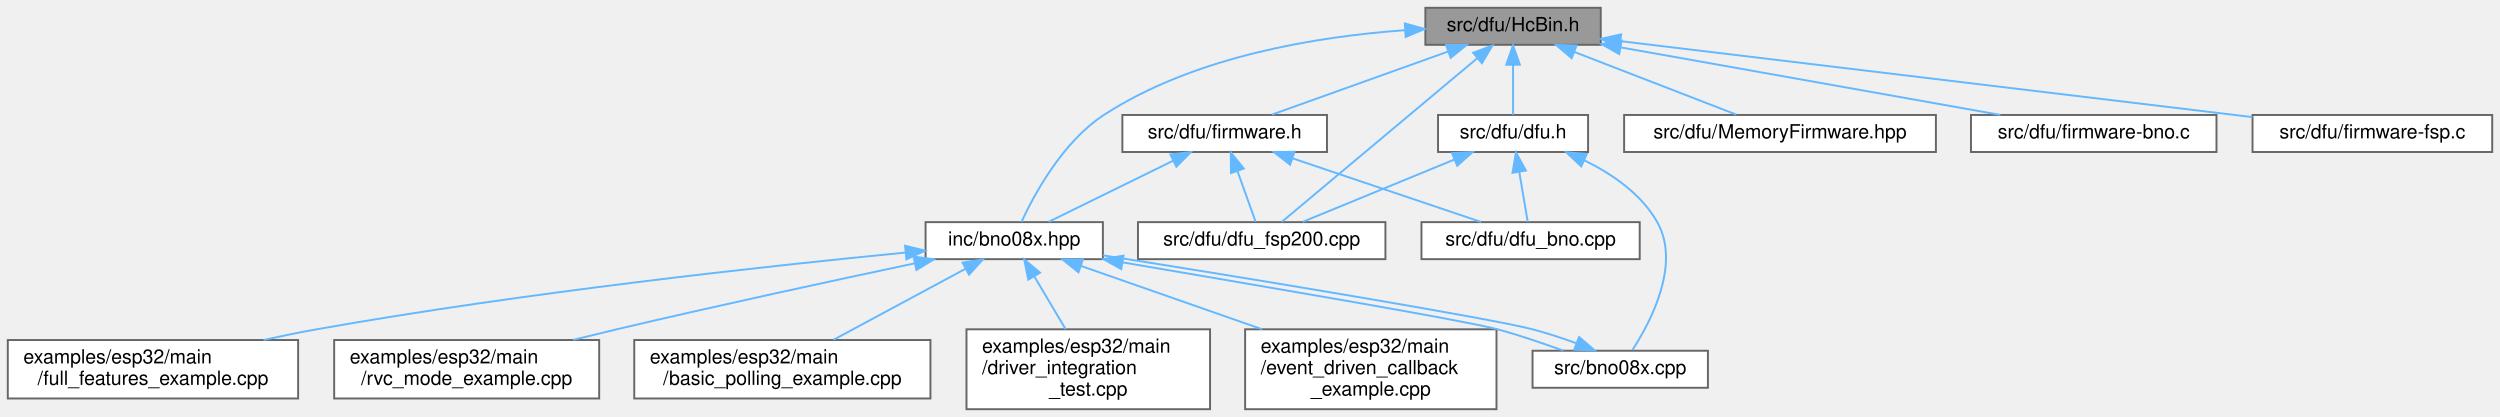
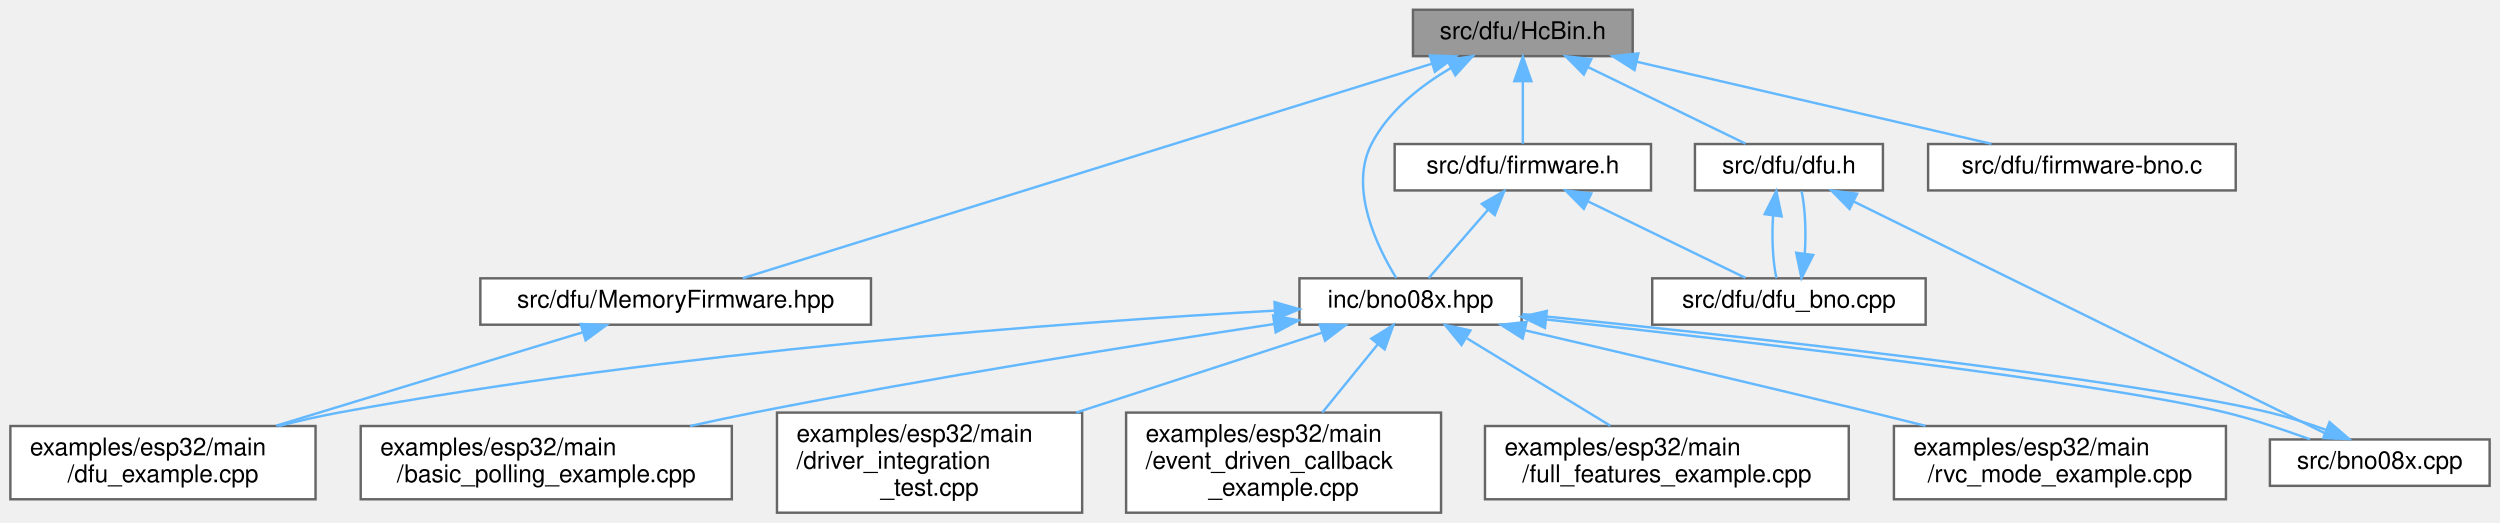
- <svg xmlns="http://www.w3.org/2000/svg" xmlns:xlink="http://www.w3.org/1999/xlink" width="1283pt" height="214pt" viewBox="0.00 0.00 1283.00 214.00">
+ <svg xmlns="http://www.w3.org/2000/svg" xmlns:xlink="http://www.w3.org/1999/xlink" width="1024pt" height="214pt" viewBox="0.00 0.00 1023.50 214.00">
  <g id="graph0" class="graph" transform="scale(1 1) rotate(0) translate(4 210)">
    <g id="Node000001" class="node">
      <g id="a_Node000001">
        <a xlink:title="API Definition for HcBin objects (Hillcrest Binary Files).">
-           <polygon fill="#999999" stroke="#666666" points="817.5,-206 727.5,-206 727.5,-187 817.5,-187 817.5,-206" />
-           <text text-anchor="middle" x="772.5" y="-194" font-family="Helvetica,sans-Serif" font-size="10.00">src/dfu/HcBin.h</text>
+           <polygon fill="#999999" stroke="#666666" points="664.5,-206 574.5,-206 574.5,-187 664.5,-187 664.5,-206" />
+           <text text-anchor="middle" x="619.5" y="-194" font-family="Helvetica,sans-Serif" font-size="10.00">src/dfu/HcBin.h</text>
        </a>
      </g>
    </g>
    <g id="Node000002" class="node">
      <g id="a_Node000002">
        <a xlink:href="bno08x_8hpp.html" target="_top" xlink:title="High level C++ interface for the BNO08x IMU family.">
-           <polygon fill="white" stroke="#666666" points="562,-96 471,-96 471,-77 562,-77 562,-96" />
-           <text text-anchor="middle" x="516.5" y="-84" font-family="Helvetica,sans-Serif" font-size="10.00">inc/bno08x.hpp</text>
+           <polygon fill="white" stroke="#666666" points="619,-96 528,-96 528,-77 619,-77 619,-96" />
+           <text text-anchor="middle" x="573.5" y="-84" font-family="Helvetica,sans-Serif" font-size="10.00">inc/bno08x.hpp</text>
        </a>
      </g>
    </g>
    <g id="edge1_Node000001_Node000002" class="edge">
      <g id="a_edge1_Node000001_Node000002">
        <a xlink:title=" ">
-           <path fill="none" stroke="#63b8ff" d="M717,-194.5C672.08,-191.29 608.88,-181.15 562.5,-151 541.27,-137.2 526.61,-109.93 520.18,-96.05" />
-           <polygon fill="#63b8ff" stroke="#63b8ff" points="716.95,-198 727.15,-195.13 717.38,-191.02 716.95,-198" />
-         </a>
-       </g>
-     </g>
-     <g id="Node000009" class="node">
-       <g id="a_Node000009">
-         <a xlink:href="MemoryFirmware_8hpp.html" target="_top" xlink:title=" ">
-           <polygon fill="white" stroke="#666666" points="989.5,-151 829.5,-151 829.5,-132 989.5,-132 989.5,-151" />
-           <text text-anchor="middle" x="909.5" y="-139" font-family="Helvetica,sans-Serif" font-size="10.00">src/dfu/MemoryFirmware.hpp</text>
-         </a>
-       </g>
-     </g>
-     <g id="edge9_Node000001_Node000009" class="edge">
-       <g id="a_edge9_Node000001_Node000009">
-         <a xlink:title=" ">
-           <path fill="none" stroke="#63b8ff" d="M804.06,-183.29C829.45,-173.47 864.5,-159.91 887.09,-151.17" />
-           <polygon fill="#63b8ff" stroke="#63b8ff" points="802.58,-180.11 794.51,-186.98 805.1,-186.64 802.58,-180.11" />
+           <path fill="none" stroke="#63b8ff" d="M590.15,-182.22C577.69,-174.93 564.46,-164.56 557.5,-151 548.16,-132.79 559.86,-108.8 567.64,-96.15" />
+           <polygon fill="#63b8ff" stroke="#63b8ff" points="588.52,-185.32 598.98,-187 591.85,-179.16 588.52,-185.32" />
        </a>
      </g>
    </g>
    <g id="Node000010" class="node">
      <g id="a_Node000010">
-         <a xlink:href="dfu_8h.html" target="_top" xlink:title=" ">
-           <polygon fill="white" stroke="#666666" points="811,-151 734,-151 734,-132 811,-132 811,-151" />
-           <text text-anchor="middle" x="772.5" y="-139" font-family="Helvetica,sans-Serif" font-size="10.00">src/dfu/dfu.h</text>
+         <a xlink:href="MemoryFirmware_8hpp.html" target="_top" xlink:title=" ">
+           <polygon fill="white" stroke="#666666" points="352.5,-96 192.5,-96 192.5,-77 352.5,-77 352.5,-96" />
+           <text text-anchor="middle" x="272.5" y="-84" font-family="Helvetica,sans-Serif" font-size="10.00">src/dfu/MemoryFirmware.hpp</text>
        </a>
      </g>
    </g>
    <g id="edge10_Node000001_Node000010" class="edge">
      <g id="a_edge10_Node000001_Node000010">
        <a xlink:title=" ">
-           <path fill="none" stroke="#63b8ff" d="M772.5,-176.66C772.5,-167.93 772.5,-157.99 772.5,-151.09" />
-           <polygon fill="#63b8ff" stroke="#63b8ff" points="769,-176.75 772.5,-186.75 776,-176.75 769,-176.75" />
-         </a>
-       </g>
-     </g>
-     <g id="Node000012" class="node">
-       <g id="a_Node000012">
-         <a xlink:href="dfu__fsp200_8cpp.html" target="_top" xlink:title=" ">
-           <polygon fill="white" stroke="#666666" points="707,-96 580,-96 580,-77 707,-77 707,-96" />
-           <text text-anchor="middle" x="643.5" y="-84" font-family="Helvetica,sans-Serif" font-size="10.00">src/dfu/dfu_fsp200.cpp</text>
-         </a>
-       </g>
-     </g>
-     <g id="edge14_Node000001_Node000012" class="edge">
-       <g id="a_edge14_Node000001_Node000012">
-         <a xlink:title=" ">
-           <path fill="none" stroke="#63b8ff" d="M754.23,-180.21C726.75,-157.2 675.68,-114.44 653.84,-96.16" />
-           <polygon fill="#63b8ff" stroke="#63b8ff" points="752.03,-182.93 761.94,-186.66 756.52,-177.56 752.03,-182.93" />
+           <path fill="none" stroke="#63b8ff" d="M582.23,-183.9C512.08,-162.07 361.9,-115.33 300.02,-96.07" />
+           <polygon fill="#63b8ff" stroke="#63b8ff" points="581.39,-187.31 591.98,-186.94 583.47,-180.62 581.39,-187.31" />
+         </a>
+       </g>
+     </g>
+     <g id="Node000011" class="node">
+       <g id="a_Node000011">
+         <a xlink:href="dfu_8h.html" target="_top" xlink:title=" ">
+           <polygon fill="white" stroke="#666666" points="767,-151 690,-151 690,-132 767,-132 767,-151" />
+           <text text-anchor="middle" x="728.5" y="-139" font-family="Helvetica,sans-Serif" font-size="10.00">src/dfu/dfu.h</text>
+         </a>
+       </g>
+     </g>
+     <g id="edge12_Node000001_Node000011" class="edge">
+       <g id="a_edge12_Node000001_Node000011">
+         <a xlink:title=" ">
+           <path fill="none" stroke="#63b8ff" d="M646.23,-182.5C666.29,-172.75 693.18,-159.68 710.67,-151.17" />
+           <polygon fill="#63b8ff" stroke="#63b8ff" points="644.48,-179.46 637.01,-186.98 647.54,-185.76 644.48,-179.46" />
        </a>
      </g>
    </g>
    <g id="Node000013" class="node">
      <g id="a_Node000013">
        <a xlink:href="firmware-bno_8c.html" target="_top" xlink:title=" ">
-           <polygon fill="white" stroke="#666666" points="1133.5,-151 1007.5,-151 1007.5,-132 1133.5,-132 1133.5,-151" />
-           <text text-anchor="middle" x="1070.5" y="-139" font-family="Helvetica,sans-Serif" font-size="10.00">src/dfu/firmware-bno.c</text>
-         </a>
-       </g>
-     </g>
-     <g id="edge15_Node000001_Node000013" class="edge">
-       <g id="a_edge15_Node000001_Node000013">
-         <a xlink:title=" ">
-           <path fill="none" stroke="#63b8ff" d="M827.85,-185.66C883.82,-175.7 969.44,-160.47 1022.59,-151.02" />
-           <polygon fill="#63b8ff" stroke="#63b8ff" points="826.99,-182.25 817.76,-187.45 828.22,-189.15 826.99,-182.25" />
+           <polygon fill="white" stroke="#666666" points="911.5,-151 785.5,-151 785.5,-132 911.5,-132 911.5,-151" />
+           <text text-anchor="middle" x="848.5" y="-139" font-family="Helvetica,sans-Serif" font-size="10.00">src/dfu/firmware-bno.c</text>
+         </a>
+       </g>
+     </g>
+     <g id="edge16_Node000001_Node000013" class="edge">
+       <g id="a_edge16_Node000001_Node000013">
+         <a xlink:title=" ">
+           <path fill="none" stroke="#63b8ff" d="M666.21,-184.69C709.11,-174.76 771.86,-160.24 811.42,-151.08" />
+           <polygon fill="#63b8ff" stroke="#63b8ff" points="665.25,-181.32 656.29,-186.98 666.82,-188.14 665.25,-181.32" />
        </a>
      </g>
    </g>
    <g id="Node000014" class="node">
      <g id="a_Node000014">
-         <a xlink:href="firmware-fsp_8c.html" target="_top" xlink:title=" ">
-           <polygon fill="white" stroke="#666666" points="1275,-151 1152,-151 1152,-132 1275,-132 1275,-151" />
-           <text text-anchor="middle" x="1213.5" y="-139" font-family="Helvetica,sans-Serif" font-size="10.00">src/dfu/firmware-fsp.c</text>
-         </a>
-       </g>
-     </g>
-     <g id="edge16_Node000001_Node000014" class="edge">
-       <g id="a_edge16_Node000001_Node000014">
-         <a xlink:title=" ">
-           <path fill="none" stroke="#63b8ff" d="M827.57,-188.88C910.18,-178.95 1065.68,-160.27 1151.94,-149.9" />
-           <polygon fill="#63b8ff" stroke="#63b8ff" points="827.13,-185.41 817.62,-190.08 827.97,-192.36 827.13,-185.41" />
-         </a>
-       </g>
-     </g>
-     <g id="Node000015" class="node">
-       <g id="a_Node000015">
        <a xlink:href="firmware_8h.html" target="_top" xlink:title=" ">
-           <polygon fill="white" stroke="#666666" points="677,-151 572,-151 572,-132 677,-132 677,-151" />
-           <text text-anchor="middle" x="624.5" y="-139" font-family="Helvetica,sans-Serif" font-size="10.00">src/dfu/firmware.h</text>
-         </a>
-       </g>
-     </g>
-     <g id="edge17_Node000001_Node000015" class="edge">
-       <g id="a_edge17_Node000001_Node000015">
-         <a xlink:title=" ">
-           <path fill="none" stroke="#63b8ff" d="M739.13,-183.55C711.65,-173.71 673.33,-159.98 648.71,-151.17" />
-           <polygon fill="#63b8ff" stroke="#63b8ff" points="738.13,-186.91 748.72,-186.98 740.49,-180.32 738.13,-186.91" />
+           <polygon fill="white" stroke="#666666" points="672,-151 567,-151 567,-132 672,-132 672,-151" />
+           <text text-anchor="middle" x="619.5" y="-139" font-family="Helvetica,sans-Serif" font-size="10.00">src/dfu/firmware.h</text>
+         </a>
+       </g>
+     </g>
+     <g id="edge17_Node000001_Node000014" class="edge">
+       <g id="a_edge17_Node000001_Node000014">
+         <a xlink:title=" ">
+           <path fill="none" stroke="#63b8ff" d="M619.5,-176.66C619.5,-167.93 619.5,-157.99 619.5,-151.09" />
+           <polygon fill="#63b8ff" stroke="#63b8ff" points="616,-176.75 619.5,-186.75 623,-176.75 616,-176.75" />
        </a>
      </g>
    </g>
    <g id="Node000003" class="node">
      <g id="a_Node000003">
        <a xlink:href="basic__polling__example_8cpp.html" target="_top" xlink:title="Basic polling mode example with orientation and linear acceleration.">
-           <polygon fill="white" stroke="#666666" points="473.5,-35.5 321.5,-35.5 321.5,-5.5 473.5,-5.5 473.5,-35.5" />
-           <text text-anchor="start" x="329.5" y="-23.5" font-family="Helvetica,sans-Serif" font-size="10.00">examples/esp32/main</text>
-           <text text-anchor="middle" x="397.5" y="-12.5" font-family="Helvetica,sans-Serif" font-size="10.00">/basic_polling_example.cpp</text>
+           <polygon fill="white" stroke="#666666" points="295.5,-35.5 143.5,-35.5 143.5,-5.5 295.5,-5.5 295.5,-35.5" />
+           <text text-anchor="start" x="151.5" y="-23.5" font-family="Helvetica,sans-Serif" font-size="10.00">examples/esp32/main</text>
+           <text text-anchor="middle" x="219.5" y="-12.5" font-family="Helvetica,sans-Serif" font-size="10.00">/basic_polling_example.cpp</text>
        </a>
      </g>
    </g>
    <g id="edge2_Node000002_Node000003" class="edge">
      <g id="a_edge2_Node000002_Node000003">
        <a xlink:title=" ">
-           <path fill="none" stroke="#63b8ff" d="M491.39,-72C471.54,-61.32 443.89,-46.45 423.75,-35.62" />
-           <polygon fill="#63b8ff" stroke="#63b8ff" points="489.99,-75.21 500.45,-76.87 493.3,-69.05 489.99,-75.21" />
+           <path fill="none" stroke="#63b8ff" d="M517.5,-77.26C462.96,-69 377.8,-55.46 304.5,-41 296.03,-39.33 287.12,-37.44 278.39,-35.5" />
+           <polygon fill="#63b8ff" stroke="#63b8ff" points="517.24,-80.76 527.65,-78.8 518.29,-73.84 517.24,-80.76" />
        </a>
      </g>
    </g>
    <g id="Node000004" class="node">
      <g id="a_Node000004">
-         <a xlink:href="driver__integration__test_8cpp.html" target="_top" xlink:title="Comprehensive Integration Test Suite for BNO08x Driver.">
-           <polygon fill="white" stroke="#666666" points="617,-41 492,-41 492,0 617,0 617,-41" />
-           <text text-anchor="start" x="500" y="-29" font-family="Helvetica,sans-Serif" font-size="10.00">examples/esp32/main</text>
-           <text text-anchor="start" x="500" y="-18" font-family="Helvetica,sans-Serif" font-size="10.00">/driver_integration</text>
-           <text text-anchor="middle" x="554.5" y="-7" font-family="Helvetica,sans-Serif" font-size="10.00">_test.cpp</text>
+         <a xlink:href="dfu__example_8cpp.html" target="_top" xlink:title="Device Firmware Update (DFU) example for BNO08x.">
+           <polygon fill="white" stroke="#666666" points="125,-35.5 0,-35.5 0,-5.5 125,-5.5 125,-35.5" />
+           <text text-anchor="start" x="8" y="-23.5" font-family="Helvetica,sans-Serif" font-size="10.00">examples/esp32/main</text>
+           <text text-anchor="middle" x="62.5" y="-12.5" font-family="Helvetica,sans-Serif" font-size="10.00">/dfu_example.cpp</text>
        </a>
      </g>
    </g>
    <g id="edge3_Node000002_Node000004" class="edge">
      <g id="a_edge3_Node000002_Node000004">
        <a xlink:title=" ">
-           <path fill="none" stroke="#63b8ff" d="M526.88,-68.01C531.85,-59.65 537.81,-49.62 542.92,-41.01" />
-           <polygon fill="#63b8ff" stroke="#63b8ff" points="523.72,-66.48 521.62,-76.87 529.74,-70.06 523.72,-66.48" />
+           <path fill="none" stroke="#63b8ff" d="M517.91,-82.78C434.19,-78.04 270.99,-66.23 134.5,-41 126.48,-39.52 118.04,-37.58 109.88,-35.51" />
+           <polygon fill="#63b8ff" stroke="#63b8ff" points="517.79,-86.28 527.97,-83.34 518.18,-79.29 517.79,-86.28" />
        </a>
      </g>
    </g>
    <g id="Node000005" class="node">
      <g id="a_Node000005">
-         <a xlink:href="event__driven__callback__example_8cpp.html" target="_top" xlink:title="Event-driven callback example with step counter and tap detector.">
-           <polygon fill="white" stroke="#666666" points="764,-41 635,-41 635,0 764,0 764,-41" />
-           <text text-anchor="start" x="643" y="-29" font-family="Helvetica,sans-Serif" font-size="10.00">examples/esp32/main</text>
-           <text text-anchor="start" x="643" y="-18" font-family="Helvetica,sans-Serif" font-size="10.00">/event_driven_callback</text>
-           <text text-anchor="middle" x="699.5" y="-7" font-family="Helvetica,sans-Serif" font-size="10.00">_example.cpp</text>
+         <a xlink:href="driver__integration__test_8cpp.html" target="_top" xlink:title="Comprehensive Integration Test Suite for BNO08x Driver.">
+           <polygon fill="white" stroke="#666666" points="439,-41 314,-41 314,0 439,0 439,-41" />
+           <text text-anchor="start" x="322" y="-29" font-family="Helvetica,sans-Serif" font-size="10.00">examples/esp32/main</text>
+           <text text-anchor="start" x="322" y="-18" font-family="Helvetica,sans-Serif" font-size="10.00">/driver_integration</text>
+           <text text-anchor="middle" x="376.5" y="-7" font-family="Helvetica,sans-Serif" font-size="10.00">_test.cpp</text>
        </a>
      </g>
    </g>
    <g id="edge4_Node000002_Node000005" class="edge">
      <g id="a_edge4_Node000002_Node000005">
        <a xlink:title=" ">
-           <path fill="none" stroke="#63b8ff" d="M550.65,-73.56C576.77,-64.42 613.36,-51.63 643.72,-41.01" />
-           <polygon fill="#63b8ff" stroke="#63b8ff" points="549.46,-70.26 541.18,-76.87 551.78,-76.87 549.46,-70.26" />
+           <path fill="none" stroke="#63b8ff" d="M537.11,-73.68C508.96,-64.53 469.38,-51.67 436.55,-41.01" />
+           <polygon fill="#63b8ff" stroke="#63b8ff" points="536.34,-77.11 546.93,-76.87 538.5,-70.45 536.34,-77.11" />
        </a>
      </g>
    </g>
    <g id="Node000006" class="node">
      <g id="a_Node000006">
-         <a xlink:href="full__features__example_8cpp.html" target="_top" xlink:title="Comprehensive example demonstrating all BNO08x features.">
-           <polygon fill="white" stroke="#666666" points="149,-35.5 0,-35.5 0,-5.5 149,-5.5 149,-35.5" />
-           <text text-anchor="start" x="8" y="-23.5" font-family="Helvetica,sans-Serif" font-size="10.00">examples/esp32/main</text>
-           <text text-anchor="middle" x="74.5" y="-12.5" font-family="Helvetica,sans-Serif" font-size="10.00">/full_features_example.cpp</text>
+         <a xlink:href="event__driven__callback__example_8cpp.html" target="_top" xlink:title="Event-driven callback example with step counter and tap detector.">
+           <polygon fill="white" stroke="#666666" points="586,-41 457,-41 457,0 586,0 586,-41" />
+           <text text-anchor="start" x="465" y="-29" font-family="Helvetica,sans-Serif" font-size="10.00">examples/esp32/main</text>
+           <text text-anchor="start" x="465" y="-18" font-family="Helvetica,sans-Serif" font-size="10.00">/event_driven_callback</text>
+           <text text-anchor="middle" x="521.5" y="-7" font-family="Helvetica,sans-Serif" font-size="10.00">_example.cpp</text>
        </a>
      </g>
    </g>
    <g id="edge5_Node000002_Node000006" class="edge">
      <g id="a_edge5_Node000002_Node000006">
        <a xlink:title=" ">
-           <path fill="none" stroke="#63b8ff" d="M460.76,-80.39C390.11,-73.5 264.73,-59.88 158.5,-41 149.66,-39.43 140.34,-37.52 131.27,-35.52" />
-           <polygon fill="#63b8ff" stroke="#63b8ff" points="460.49,-83.88 470.78,-81.36 461.16,-76.91 460.49,-83.88" />
+           <path fill="none" stroke="#63b8ff" d="M560.17,-69.09C553.21,-60.53 544.65,-49.99 537.35,-41.01" />
+           <polygon fill="#63b8ff" stroke="#63b8ff" points="557.46,-71.31 566.49,-76.87 562.9,-66.9 557.46,-71.31" />
        </a>
      </g>
    </g>
    <g id="Node000007" class="node">
      <g id="a_Node000007">
-         <a xlink:href="rvc__mode__example_8cpp.html" target="_top" xlink:title="RVC (Reduced Vector Computation) mode example.">
-           <polygon fill="white" stroke="#666666" points="303.5,-35.5 167.5,-35.5 167.5,-5.5 303.5,-5.5 303.5,-35.5" />
-           <text text-anchor="start" x="175.5" y="-23.5" font-family="Helvetica,sans-Serif" font-size="10.00">examples/esp32/main</text>
-           <text text-anchor="middle" x="235.5" y="-12.5" font-family="Helvetica,sans-Serif" font-size="10.00">/rvc_mode_example.cpp</text>
+         <a xlink:href="full__features__example_8cpp.html" target="_top" xlink:title="Comprehensive example demonstrating all BNO08x features.">
+           <polygon fill="white" stroke="#666666" points="753,-35.5 604,-35.5 604,-5.5 753,-5.5 753,-35.5" />
+           <text text-anchor="start" x="612" y="-23.5" font-family="Helvetica,sans-Serif" font-size="10.00">examples/esp32/main</text>
+           <text text-anchor="middle" x="678.5" y="-12.5" font-family="Helvetica,sans-Serif" font-size="10.00">/full_features_example.cpp</text>
        </a>
      </g>
    </g>
    <g id="edge6_Node000002_Node000007" class="edge">
      <g id="a_edge6_Node000002_Node000007">
        <a xlink:title=" ">
-           <path fill="none" stroke="#63b8ff" d="M465.55,-74.88C424.22,-66.14 364.49,-53.25 312.5,-41 305.25,-39.29 297.64,-37.44 290.13,-35.57" />
-           <polygon fill="#63b8ff" stroke="#63b8ff" points="464.88,-78.31 475.38,-76.95 466.32,-71.46 464.88,-78.31" />
+           <path fill="none" stroke="#63b8ff" d="M596.61,-71.41C614.06,-60.78 637.89,-46.25 655.34,-35.62" />
+           <polygon fill="#63b8ff" stroke="#63b8ff" points="594.38,-68.68 587.66,-76.87 598.02,-74.65 594.38,-68.68" />
        </a>
      </g>
    </g>
    <g id="Node000008" class="node">
      <g id="a_Node000008">
-         <a xlink:href="bno08x_8cpp.html" target="_top" xlink:title="Template implementation of the BNO08x C++ driver.">
-           <polygon fill="white" stroke="#666666" points="872.5,-30 782.5,-30 782.5,-11 872.5,-11 872.5,-30" />
-           <text text-anchor="middle" x="827.5" y="-18" font-family="Helvetica,sans-Serif" font-size="10.00">src/bno08x.cpp</text>
+         <a xlink:href="rvc__mode__example_8cpp.html" target="_top" xlink:title="RVC (Reduced Vector Computation) mode example.">
+           <polygon fill="white" stroke="#666666" points="907.5,-35.5 771.5,-35.5 771.5,-5.5 907.5,-5.5 907.5,-35.5" />
+           <text text-anchor="start" x="779.5" y="-23.5" font-family="Helvetica,sans-Serif" font-size="10.00">examples/esp32/main</text>
+           <text text-anchor="middle" x="839.5" y="-12.5" font-family="Helvetica,sans-Serif" font-size="10.00">/rvc_mode_example.cpp</text>
        </a>
      </g>
    </g>
    <g id="edge7_Node000002_Node000008" class="edge">
      <g id="a_edge7_Node000002_Node000008">
        <a xlink:title=" ">
-           <path fill="none" stroke="#63b8ff" d="M572.18,-75.34C639.54,-63.79 745.97,-45.91 764.5,-41 775.58,-38.06 787.6,-33.83 798.3,-30.06" />
-           <polygon fill="#63b8ff" stroke="#63b8ff" points="571.4,-71.92 562.14,-77.06 572.59,-78.82 571.4,-71.92" />
-         </a>
-       </g>
-     </g>
-     <g id="edge8_Node000008_Node000002" class="edge">
-       <g id="a_edge8_Node000008_Node000002">
-         <a xlink:title=" ">
-           <path fill="none" stroke="#63b8ff" d="M804.74,-33.93C797.68,-36.51 789.88,-39.04 782.5,-41 761.9,-46.46 632.63,-67.95 562.07,-78.95" />
-           <polygon fill="#63b8ff" stroke="#63b8ff" points="806.38,-37.04 814.43,-30.16 803.84,-30.52 806.38,-37.04" />
-         </a>
-       </g>
-     </g>
-     <g id="edge11_Node000010_Node000008" class="edge">
-       <g id="a_edge11_Node000010_Node000008">
-         <a xlink:title=" ">
-           <path fill="none" stroke="#63b8ff" d="M809.04,-127.74C823.38,-120.73 838.33,-110.45 846.5,-96 858.72,-74.39 843.15,-44.85 833.73,-30.32" />
-           <polygon fill="#63b8ff" stroke="#63b8ff" points="807.49,-124.6 799.79,-131.88 810.35,-130.99 807.49,-124.6" />
-         </a>
-       </g>
-     </g>
-     <g id="Node000011" class="node">
-       <g id="a_Node000011">
+           <path fill="none" stroke="#63b8ff" d="M620.32,-74.71C658.59,-65.83 714.1,-52.82 762.5,-41 769.6,-39.27 777.06,-37.41 784.43,-35.57" />
+           <polygon fill="#63b8ff" stroke="#63b8ff" points="619.44,-71.32 610.48,-76.99 621.02,-78.14 619.44,-71.32" />
+         </a>
+       </g>
+     </g>
+     <g id="Node000009" class="node">
+       <g id="a_Node000009">
+         <a xlink:href="bno08x_8cpp.html" target="_top" xlink:title="Template implementation of the BNO08x C++ driver.">
+           <polygon fill="white" stroke="#666666" points="1015.5,-30 925.5,-30 925.5,-11 1015.5,-11 1015.5,-30" />
+           <text text-anchor="middle" x="970.5" y="-18" font-family="Helvetica,sans-Serif" font-size="10.00">src/bno08x.cpp</text>
+         </a>
+       </g>
+     </g>
+     <g id="edge8_Node000002_Node000009" class="edge">
+       <g id="a_edge8_Node000002_Node000009">
+         <a xlink:title=" ">
+           <path fill="none" stroke="#63b8ff" d="M629,-79.15C709.81,-70.21 855.52,-53.6 907.5,-41 918.83,-38.25 931.09,-33.94 941.91,-30.07" />
+           <polygon fill="#63b8ff" stroke="#63b8ff" points="628.56,-75.68 619,-80.25 629.33,-82.63 628.56,-75.68" />
+         </a>
+       </g>
+     </g>
+     <g id="edge9_Node000009_Node000002" class="edge">
+       <g id="a_edge9_Node000009_Node000002">
+         <a xlink:title=" ">
+           <path fill="none" stroke="#63b8ff" d="M948.42,-33.93C941.19,-36.59 933.14,-39.15 925.5,-41 868.89,-54.72 701.1,-73.2 619.23,-81.35" />
+           <polygon fill="#63b8ff" stroke="#63b8ff" points="949.94,-37.1 957.96,-30.17 947.37,-30.58 949.94,-37.1" />
+         </a>
+       </g>
+     </g>
+     <g id="edge11_Node000010_Node000004" class="edge">
+       <g id="a_edge11_Node000010_Node000004">
+         <a xlink:title=" ">
+           <path fill="none" stroke="#63b8ff" d="M234.26,-73.85C198.96,-63.09 146.47,-47.09 108.82,-35.62" />
+           <polygon fill="#63b8ff" stroke="#63b8ff" points="233.59,-77.3 244.18,-76.87 235.63,-70.61 233.59,-77.3" />
+         </a>
+       </g>
+     </g>
+     <g id="edge13_Node000011_Node000009" class="edge">
+       <g id="a_edge13_Node000011_Node000009">
+         <a xlink:title=" ">
+           <path fill="none" stroke="#63b8ff" d="M755.08,-127.43C804.88,-102.94 911,-50.76 952.93,-30.14" />
+           <polygon fill="#63b8ff" stroke="#63b8ff" points="753.33,-124.39 745.9,-131.94 756.42,-130.67 753.33,-124.39" />
+         </a>
+       </g>
+     </g>
+     <g id="Node000012" class="node">
+       <g id="a_Node000012">
        <a xlink:href="dfu__bno_8cpp.html" target="_top" xlink:title=" ">
-           <polygon fill="white" stroke="#666666" points="837.5,-96 725.5,-96 725.5,-77 837.5,-77 837.5,-96" />
-           <text text-anchor="middle" x="781.5" y="-84" font-family="Helvetica,sans-Serif" font-size="10.00">src/dfu/dfu_bno.cpp</text>
-         </a>
-       </g>
-     </g>
-     <g id="edge12_Node000010_Node000011" class="edge">
-       <g id="a_edge12_Node000010_Node000011">
-         <a xlink:title=" ">
-           <path fill="none" stroke="#63b8ff" d="M775.7,-121.66C777.18,-112.93 778.87,-102.99 780.04,-96.09" />
-           <polygon fill="#63b8ff" stroke="#63b8ff" points="772.21,-121.3 773.99,-131.75 779.11,-122.48 772.21,-121.3" />
-         </a>
-       </g>
-     </g>
-     <g id="edge13_Node000010_Node000012" class="edge">
-       <g id="a_edge13_Node000010_Node000012">
-         <a xlink:title=" ">
-           <path fill="none" stroke="#63b8ff" d="M742.46,-128.16C718.58,-118.35 685.78,-104.87 664.6,-96.17" />
-           <polygon fill="#63b8ff" stroke="#63b8ff" points="741.19,-131.42 751.77,-131.98 743.85,-124.95 741.19,-131.42" />
-         </a>
-       </g>
-     </g>
-     <g id="edge18_Node000015_Node000002" class="edge">
-       <g id="a_edge18_Node000015_Node000002">
-         <a xlink:title=" ">
-           <path fill="none" stroke="#63b8ff" d="M598.01,-127.5C578.14,-117.75 551.5,-104.68 534.17,-96.17" />
-           <polygon fill="#63b8ff" stroke="#63b8ff" points="596.63,-130.72 607.15,-131.98 599.71,-124.44 596.63,-130.72" />
-         </a>
-       </g>
-     </g>
-     <g id="edge19_Node000015_Node000011" class="edge">
-       <g id="a_edge19_Node000015_Node000011">
-         <a xlink:title=" ">
-           <path fill="none" stroke="#63b8ff" d="M659.55,-128.67C688.82,-118.79 729.87,-104.93 756.08,-96.08" />
-           <polygon fill="#63b8ff" stroke="#63b8ff" points="658.08,-125.47 649.72,-131.98 660.32,-132.1 658.08,-125.47" />
-         </a>
-       </g>
-     </g>
-     <g id="edge20_Node000015_Node000012" class="edge">
-       <g id="a_edge20_Node000015_Node000012">
-         <a xlink:title=" ">
-           <path fill="none" stroke="#63b8ff" d="M631.05,-122.24C634.22,-113.37 637.89,-103.14 640.42,-96.09" />
-           <polygon fill="#63b8ff" stroke="#63b8ff" points="627.72,-121.15 627.64,-131.75 634.31,-123.52 627.72,-121.15" />
+           <polygon fill="white" stroke="#666666" points="784.5,-96 672.5,-96 672.5,-77 784.5,-77 784.5,-96" />
+           <text text-anchor="middle" x="728.5" y="-84" font-family="Helvetica,sans-Serif" font-size="10.00">src/dfu/dfu_bno.cpp</text>
+         </a>
+       </g>
+     </g>
+     <g id="edge14_Node000011_Node000012" class="edge">
+       <g id="a_edge14_Node000011_Node000012">
+         <a xlink:title=" ">
+           <path fill="none" stroke="#63b8ff" d="M722.01,-121.66C721.41,-112.93 721.86,-102.99 723.37,-96.09" />
+           <polygon fill="#63b8ff" stroke="#63b8ff" points="718.56,-122.29 723.33,-131.75 725.5,-121.38 718.56,-122.29" />
+         </a>
+       </g>
+     </g>
+     <g id="edge15_Node000012_Node000011" class="edge">
+       <g id="a_edge15_Node000012_Node000011">
+         <a xlink:title=" ">
+           <path fill="none" stroke="#63b8ff" d="M734.98,-106.13C735.6,-114.85 735.16,-124.8 733.67,-131.75" />
+           <polygon fill="#63b8ff" stroke="#63b8ff" points="738.43,-105.53 733.63,-96.09 731.49,-106.47 738.43,-105.53" />
+         </a>
+       </g>
+     </g>
+     <g id="edge18_Node000014_Node000002" class="edge">
+       <g id="a_edge18_Node000014_Node000002">
+         <a xlink:title=" ">
+           <path fill="none" stroke="#63b8ff" d="M605.14,-123.96C597.13,-114.72 587.47,-103.6 580.95,-96.09" />
+           <polygon fill="#63b8ff" stroke="#63b8ff" points="602.71,-126.49 611.9,-131.75 607.99,-121.9 602.71,-126.49" />
+         </a>
+       </g>
+     </g>
+     <g id="edge19_Node000014_Node000012" class="edge">
+       <g id="a_edge19_Node000014_Node000012">
+         <a xlink:title=" ">
+           <path fill="none" stroke="#63b8ff" d="M646.23,-127.5C666.29,-117.75 693.18,-104.68 710.67,-96.17" />
+           <polygon fill="#63b8ff" stroke="#63b8ff" points="644.48,-124.46 637.01,-131.98 647.54,-130.76 644.48,-124.46" />
        </a>
      </g>
    </g>
  </g>
</svg>
